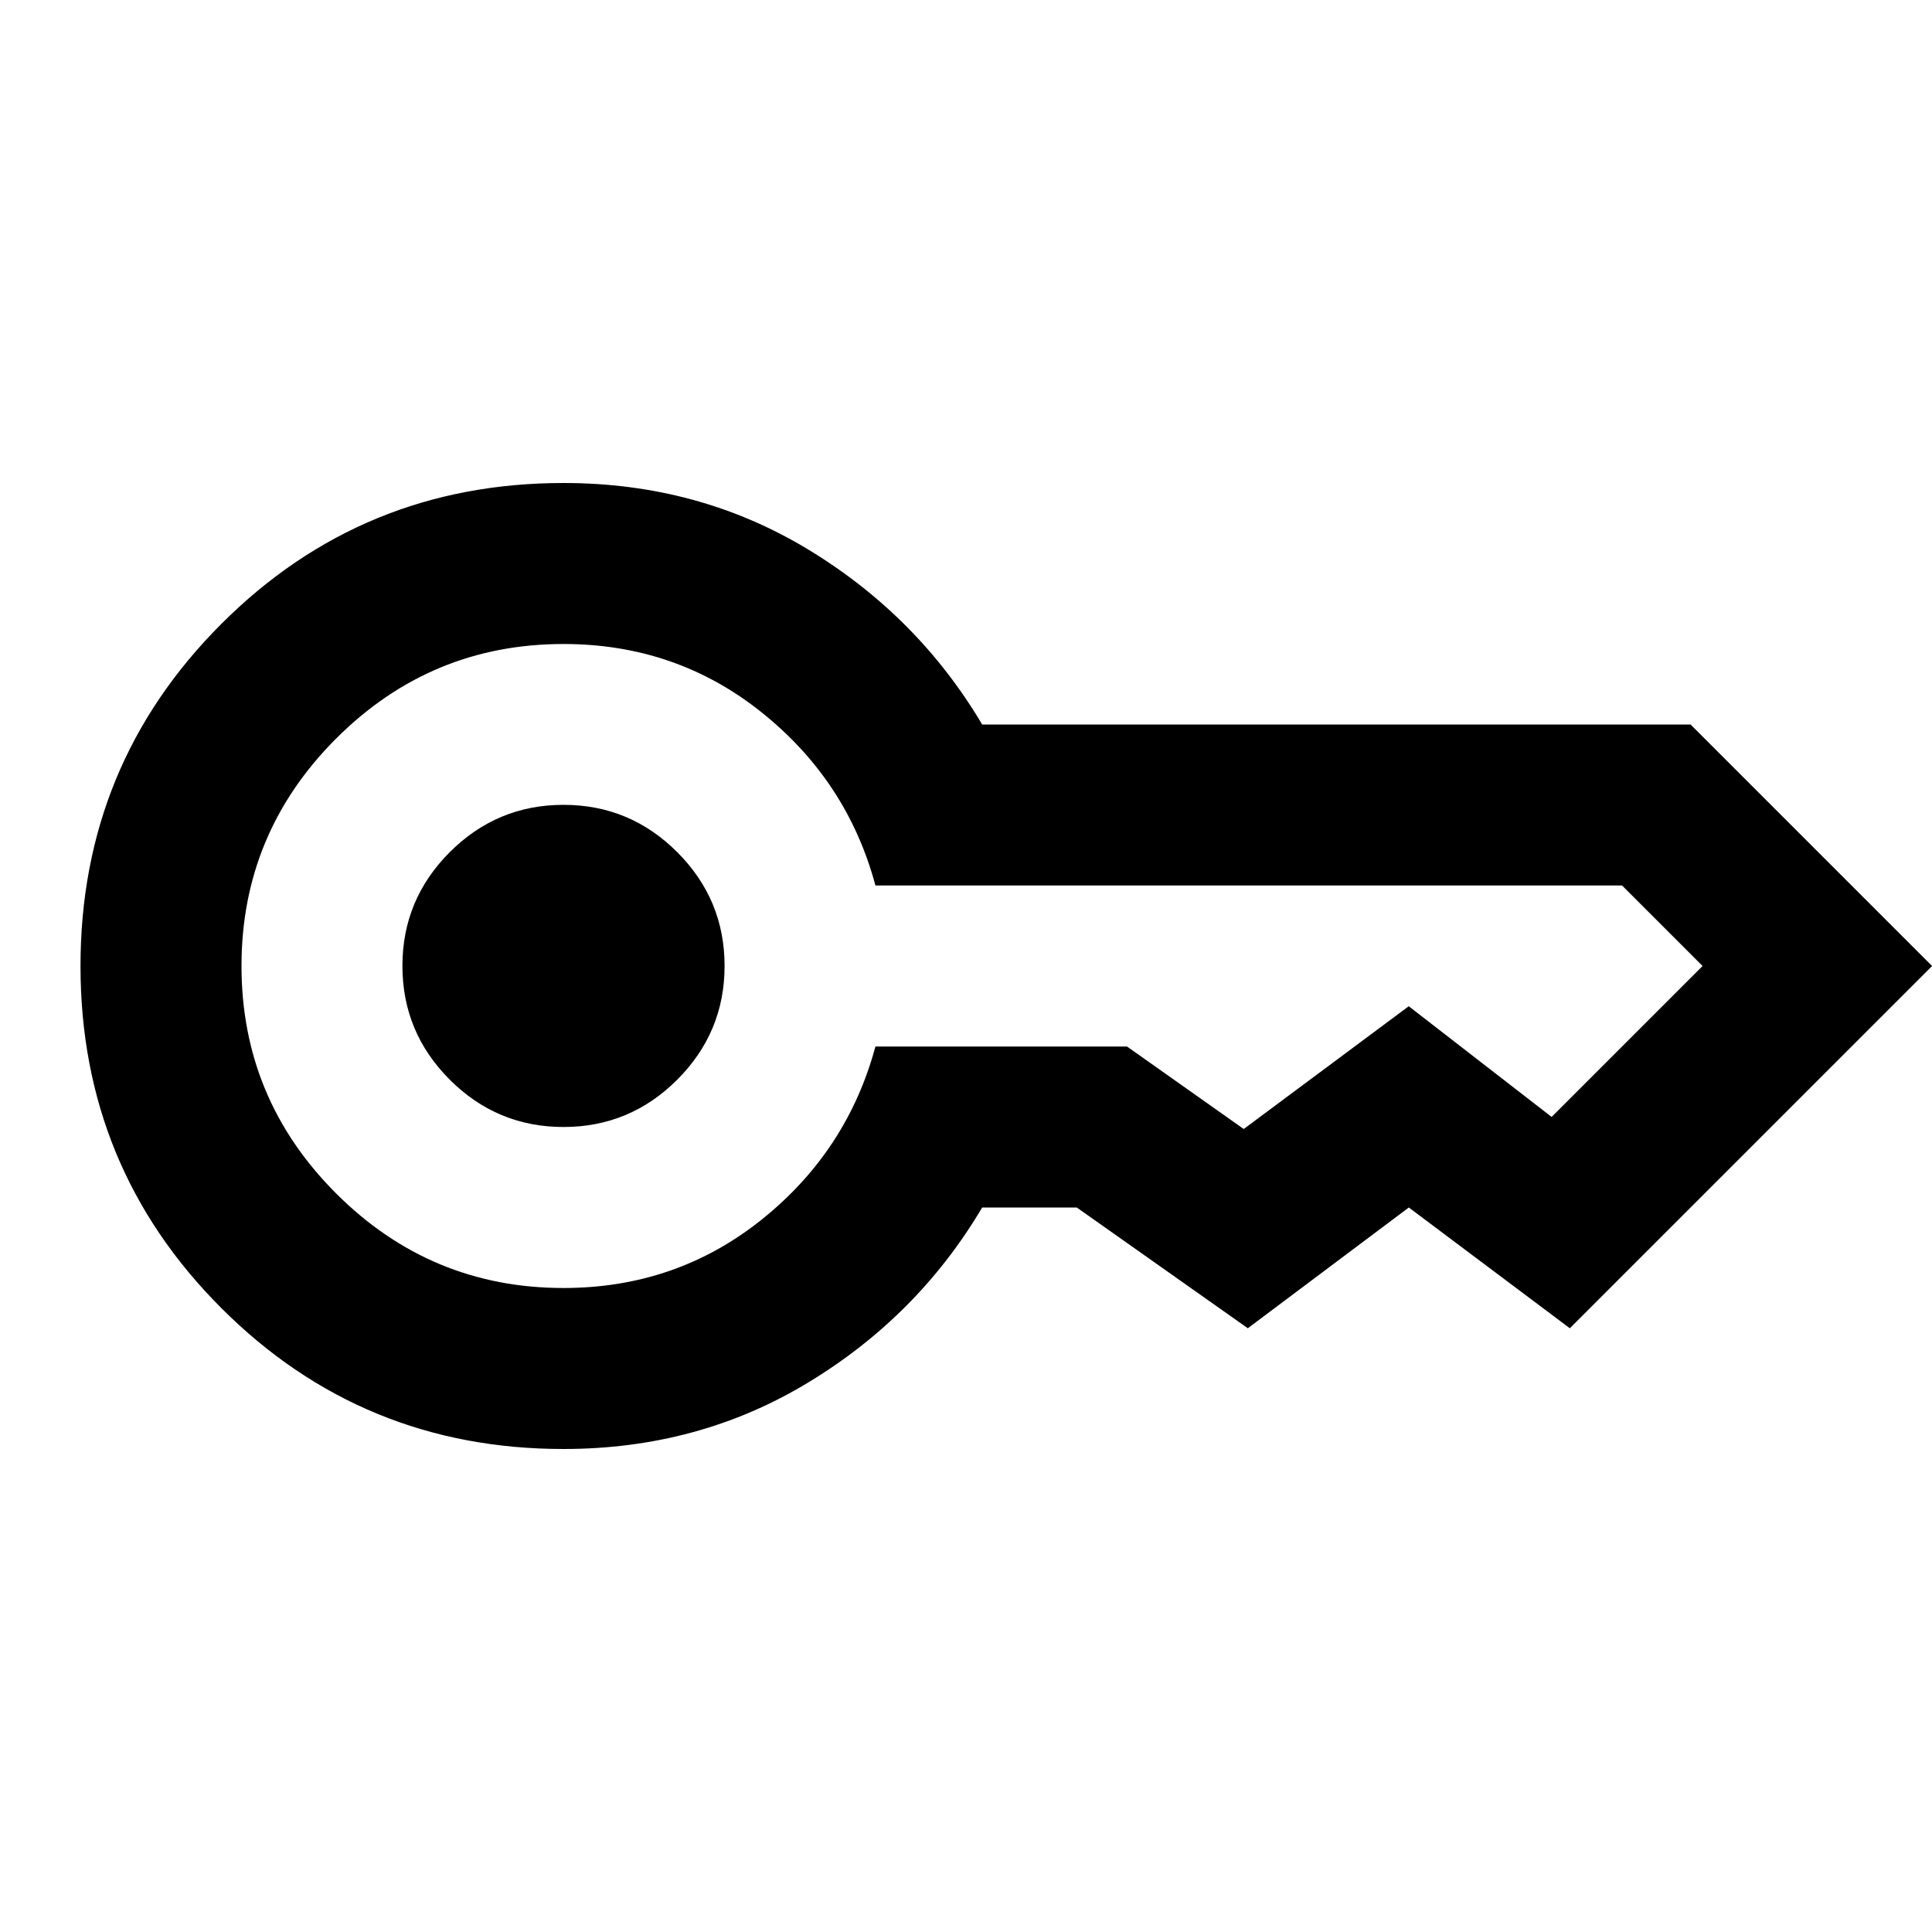
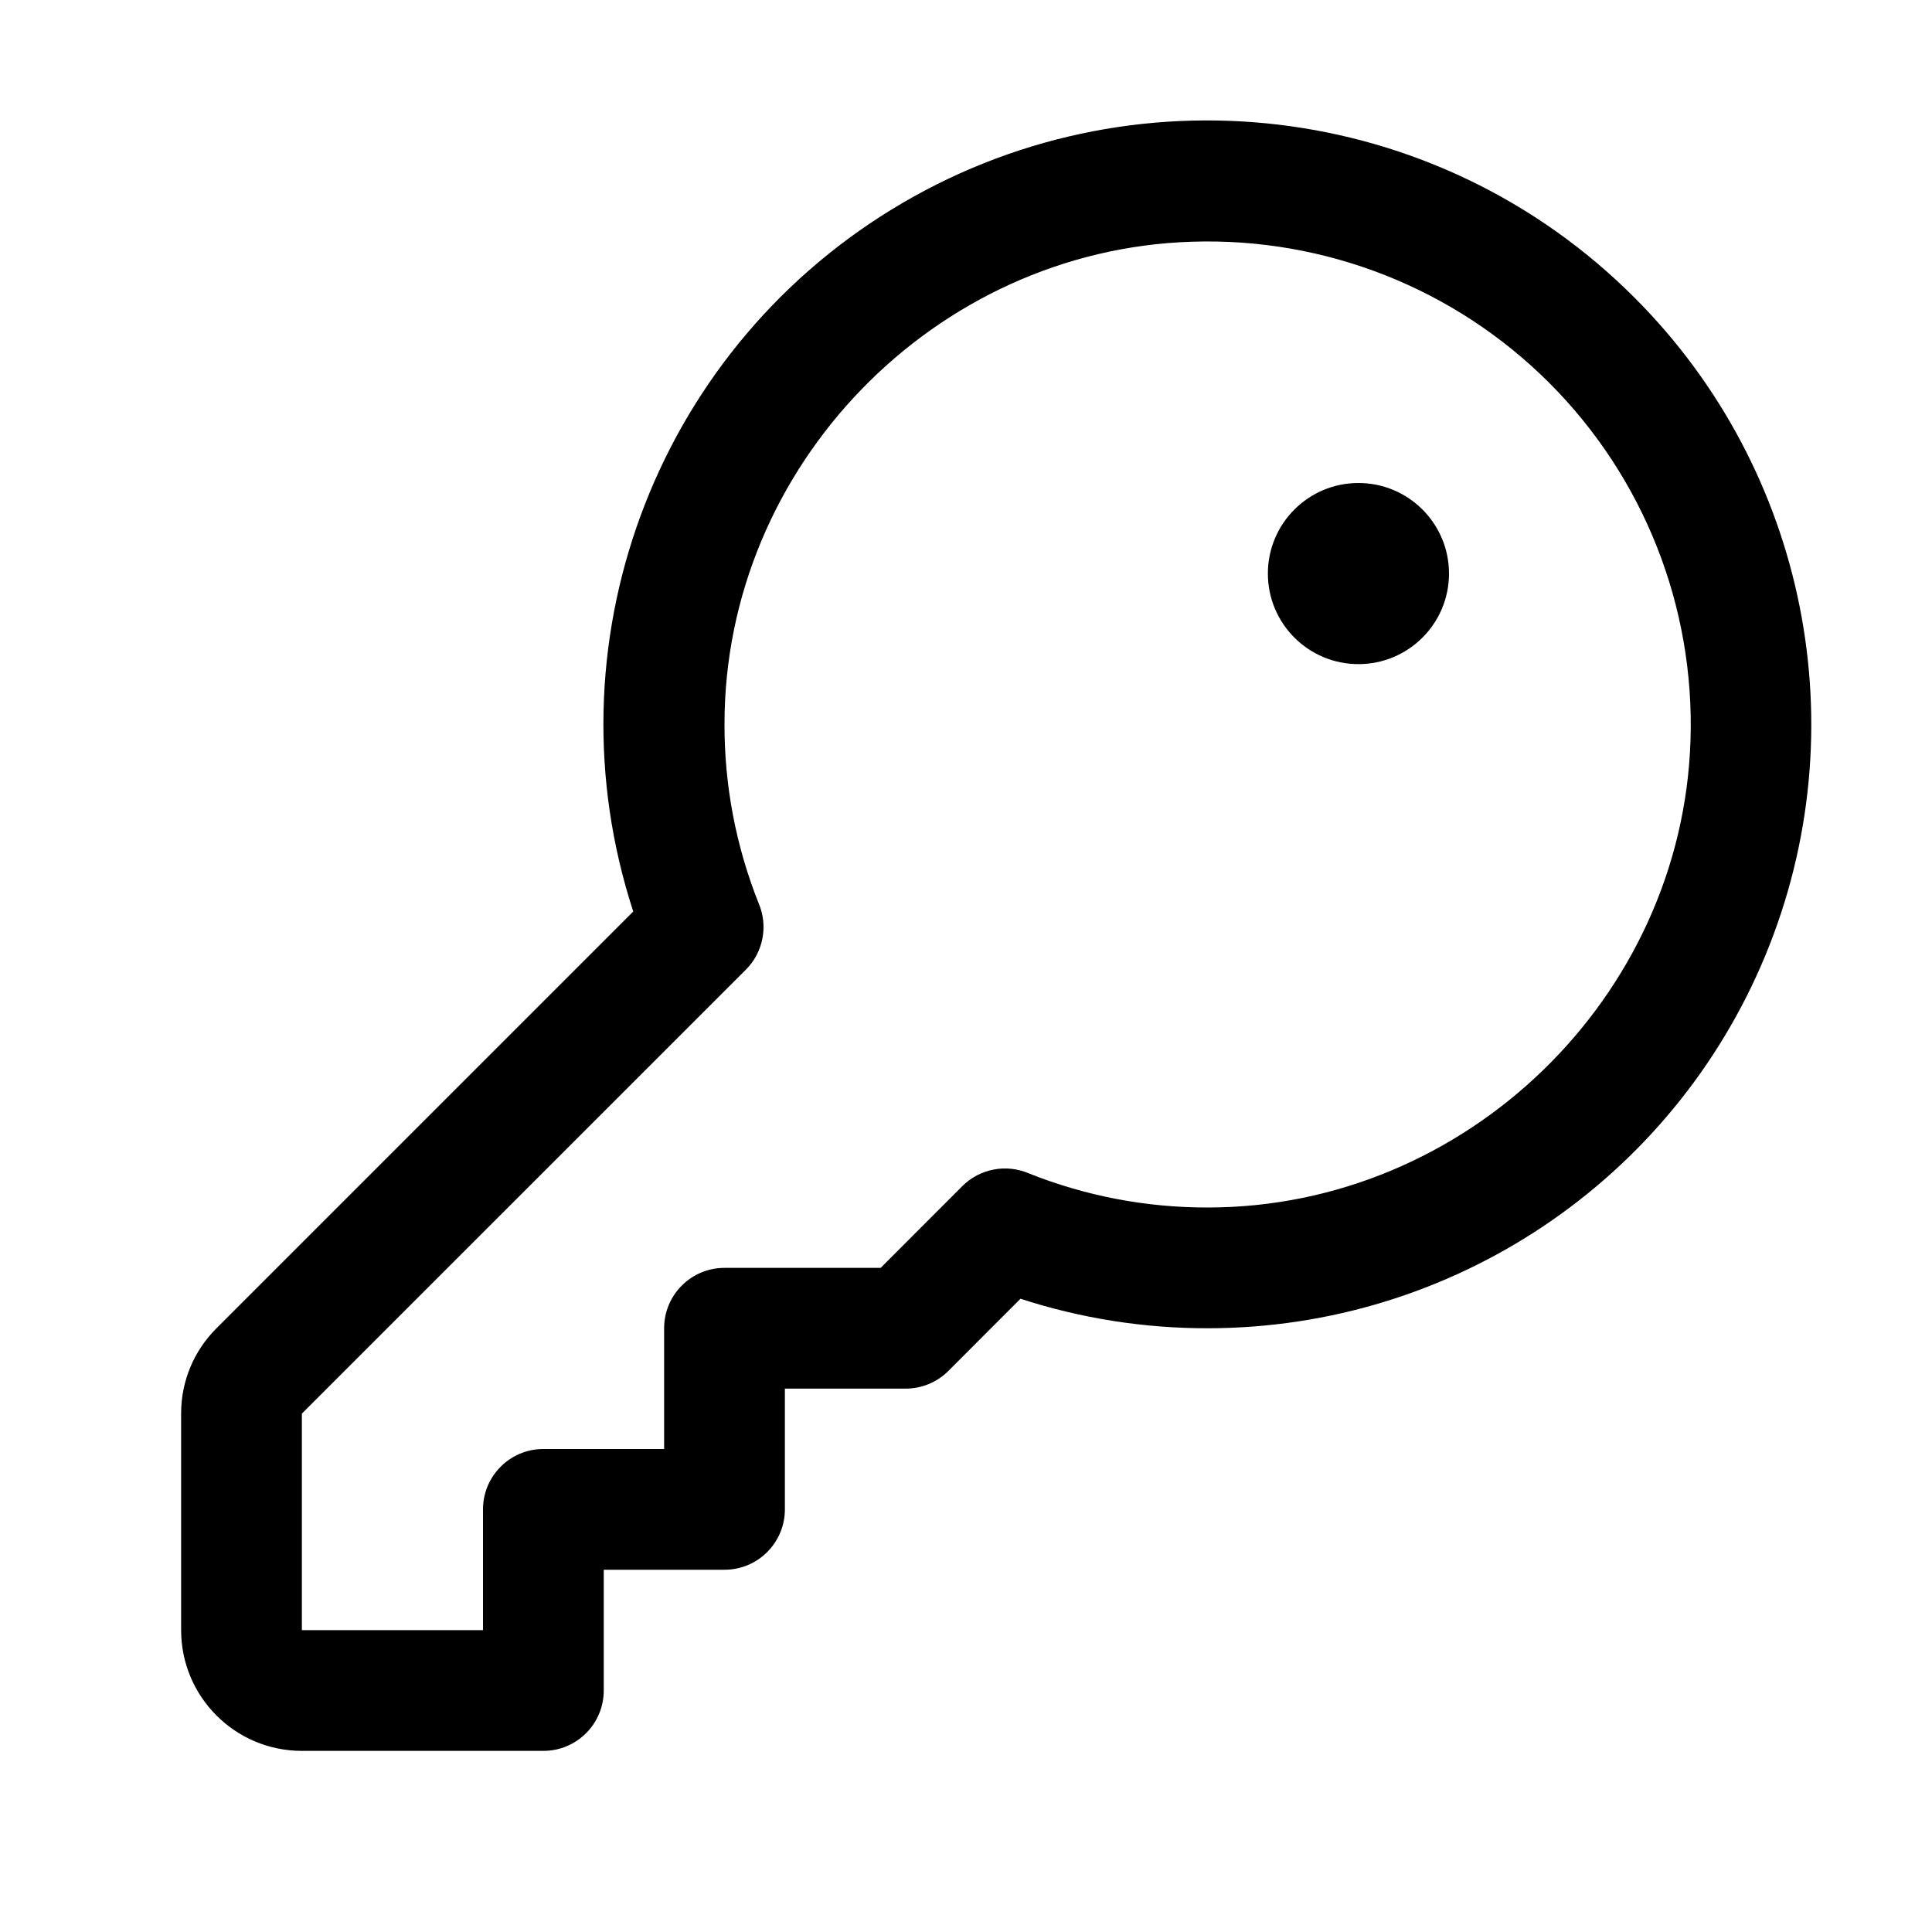
- <svg xmlns="http://www.w3.org/2000/svg" viewBox="0 0 24 24">
-   <path d="m7 14c-.55 0-1.021-.196-1.413-.588s-.588-.863-.588-1.413.196-1.021.588-1.413.863-.588 1.413-.588 1.021.196 1.413.588.588.863.588 1.413-.196 1.021-.588 1.413-.863.588-1.413.588zm0 4c-1.667 0-3.083-.583-4.25-1.75s-1.75-2.583-1.75-4.25.583-3.083 1.75-4.25 2.583-1.75 4.25-1.75c1.117 0 2.129.275 3.038.825.908.55 1.629 1.275 2.163 2.175h8.8l3 3-4.5 4.5-2-1.5-2 1.5-2.125-1.5h-1.175c-.533.9-1.254 1.625-2.163 2.175-.908.55-1.921.825-3.038.825zm0-2c.933 0 1.754-.283 2.462-.85.708-.567 1.179-1.283 1.413-2.15h3.125l1.45 1.025 2.05-1.525 1.775 1.375 1.875-1.875-1-1h-9.275c-.233-.867-.704-1.583-1.413-2.15-.708-.567-1.529-.85-2.462-.85-1.1 0-2.042.392-2.825 1.175s-1.175 1.725-1.175 2.825.392 2.042 1.175 2.825 1.725 1.175 2.825 1.175z" />
+ <svg xmlns="http://www.w3.org/2000/svg" viewBox="0 0 24 24" fill="currentColor">
+   <g transform="scale(0.09375)">
+     <path d="M216.57,39.43A80,80,0,0,0,83.91,120.78L28.69,176A15.86,15.86,0,0,0,24,187.31V216a16,16,0,0,0,16,16H72a8,8,0,0,0,8-8V208H96a8,8,0,0,0,8-8V184h16a8,8,0,0,0,5.66-2.34l9.56-9.57A79.73,79.73,0,0,0,160,176h.1A80,80,0,0,0,216.57,39.43ZM224,98.1c-1.09,34.09-29.75,61.86-63.89,61.9H160a63.7,63.7,0,0,1-23.65-4.51,8,8,0,0,0-8.84,1.68L116.69,168H96a8,8,0,0,0-8,8v16H72a8,8,0,0,0-8,8v16H40V187.31l58.83-58.82a8,8,0,0,0,1.68-8.84A63.72,63.72,0,0,1,96,95.92c0-34.14,27.81-62.8,61.9-63.89A64,64,0,0,1,224,98.1ZM192,76a12,12,0,1,1-12-12A12,12,0,0,1,192,76Z" />
+   </g>
</svg>
